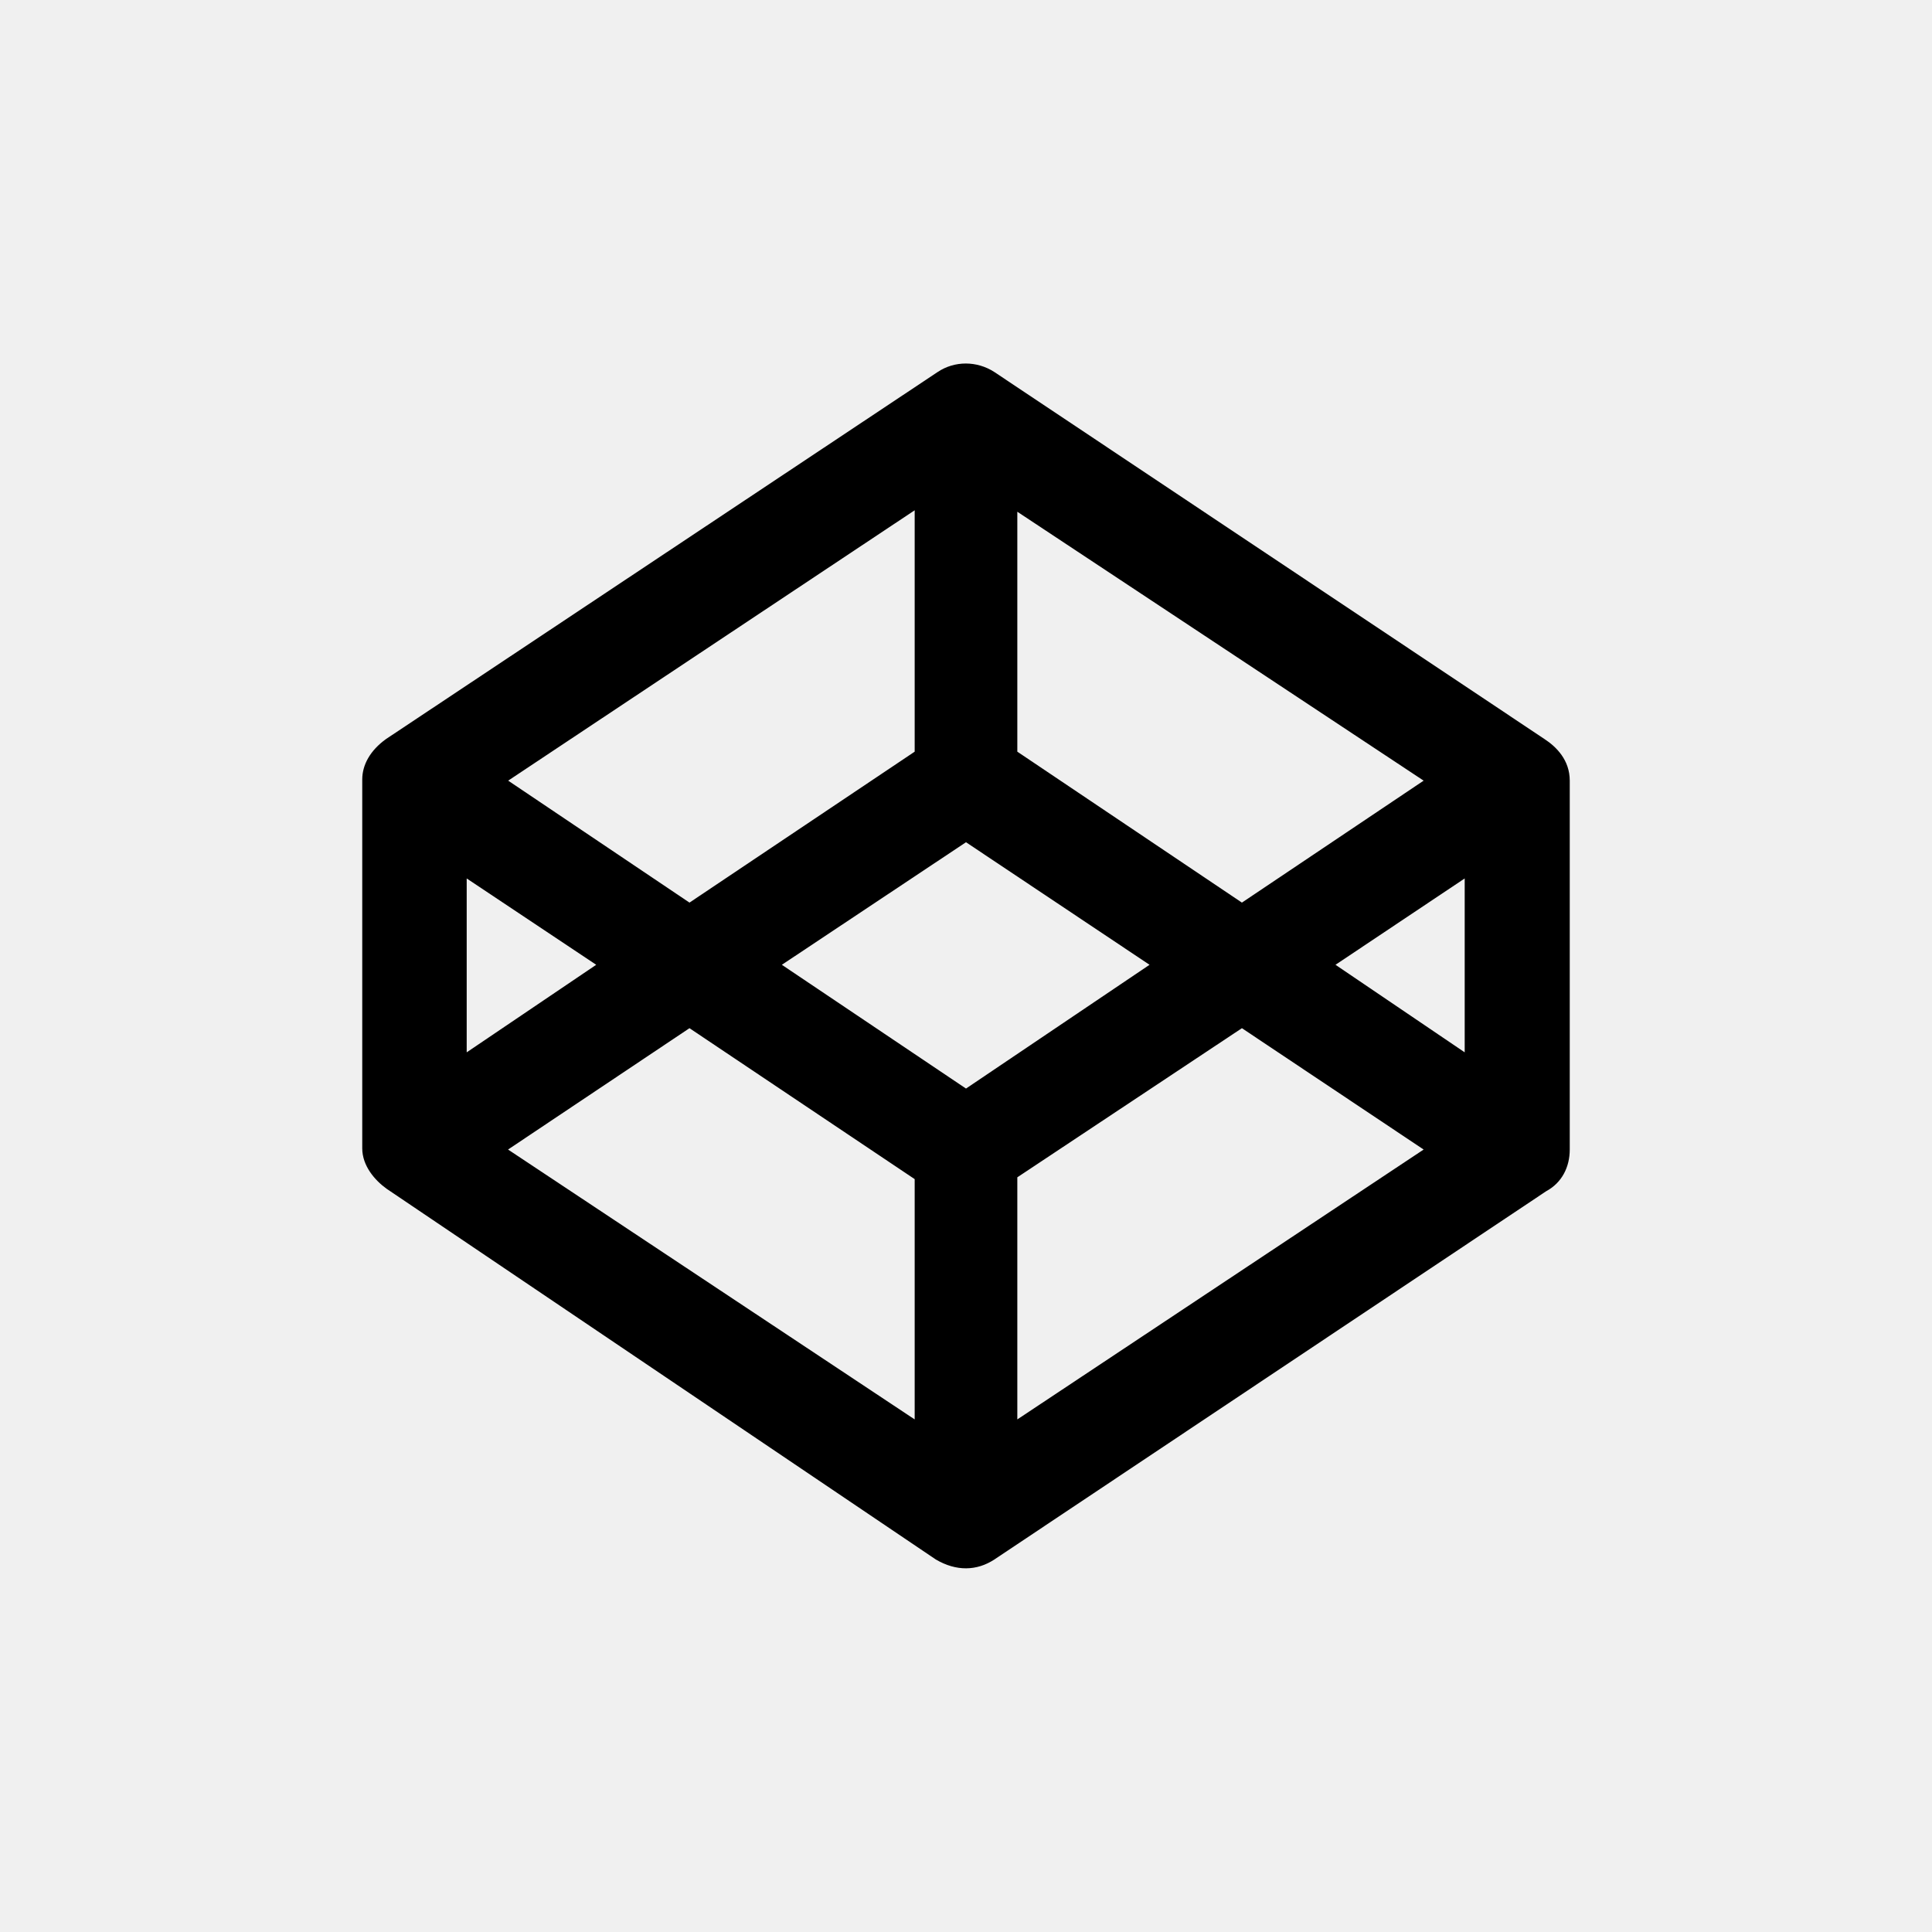
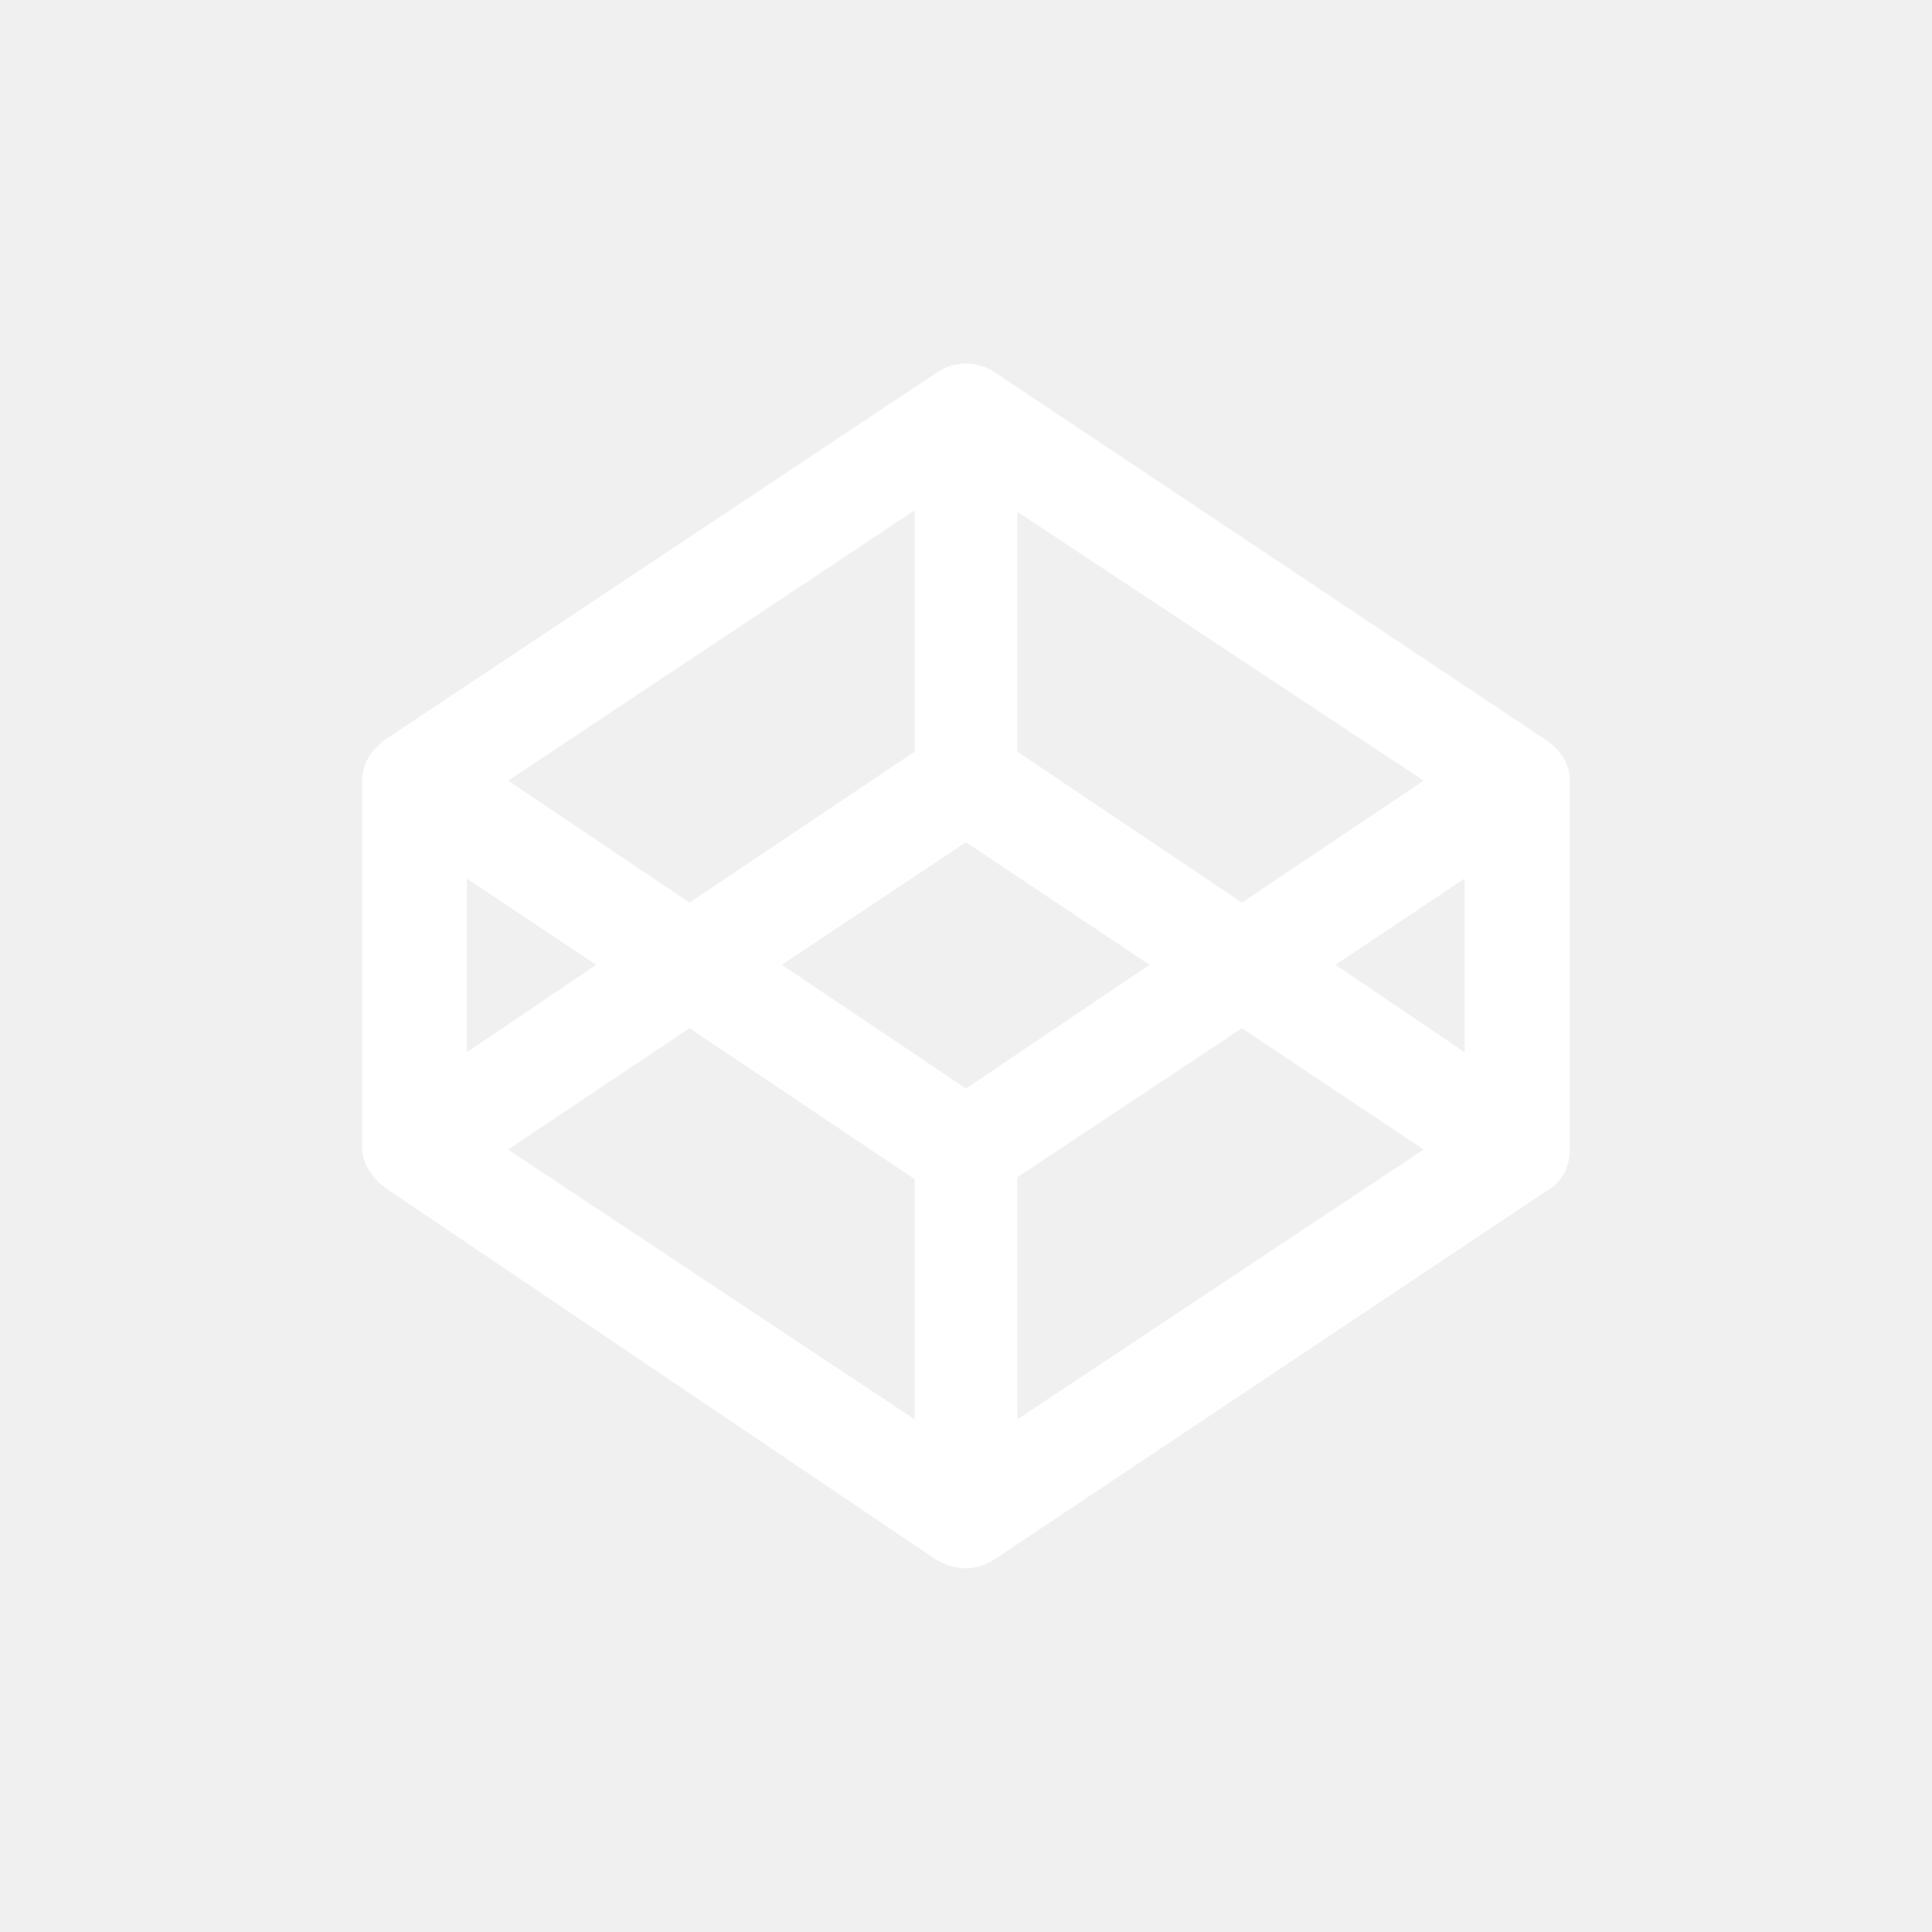
- <svg xmlns="http://www.w3.org/2000/svg" viewBox="0 0 320 320">
+ <svg xmlns="http://www.w3.org/2000/svg" viewBox="0 0 320 320" fill="#fff" width="32" height="32">
  <path d="M 255.8,122.4 164.7,61.62 c -2.9,-1.88 -6.6,-1.88 -9.4,0 L 63.95,122.4 C 61.3,124.3 60,126.7 60,129.1 l 0,61.1 c 0,2.9 2.09,5.3 4.04,6.7 L 155,258.3 c 3.4,2 6.8,1.9 9.7,0 l 91.4,-61 c 2.6,-1.4 3.9,-4 3.9,-6.9 l 0,-61.1 c 0,-3.4 -2.2,-5.6 -4.2,-6.9 z m -87.3,-37.64 67.3,44.54 -30.1,20.2 -37.2,-25 z m -17,0 0,39.74 -37.3,25 L 84.17,129.3 151.5,84.52 z M 77.3,145.5 98.75,159.8 77.3,174.3 z m 74.2,89.6 -67.35,-44.7 30.05,-20.1 37.3,25 z m 8.5,-54.8 -30.5,-20.5 30.5,-20.3 30.4,20.3 z m 8.5,54.8 0,-40.1 37.2,-24.7 30.1,20.1 z m 74.1,-60.8 -21.4,-14.5 21.4,-14.3 z" />
</svg>
